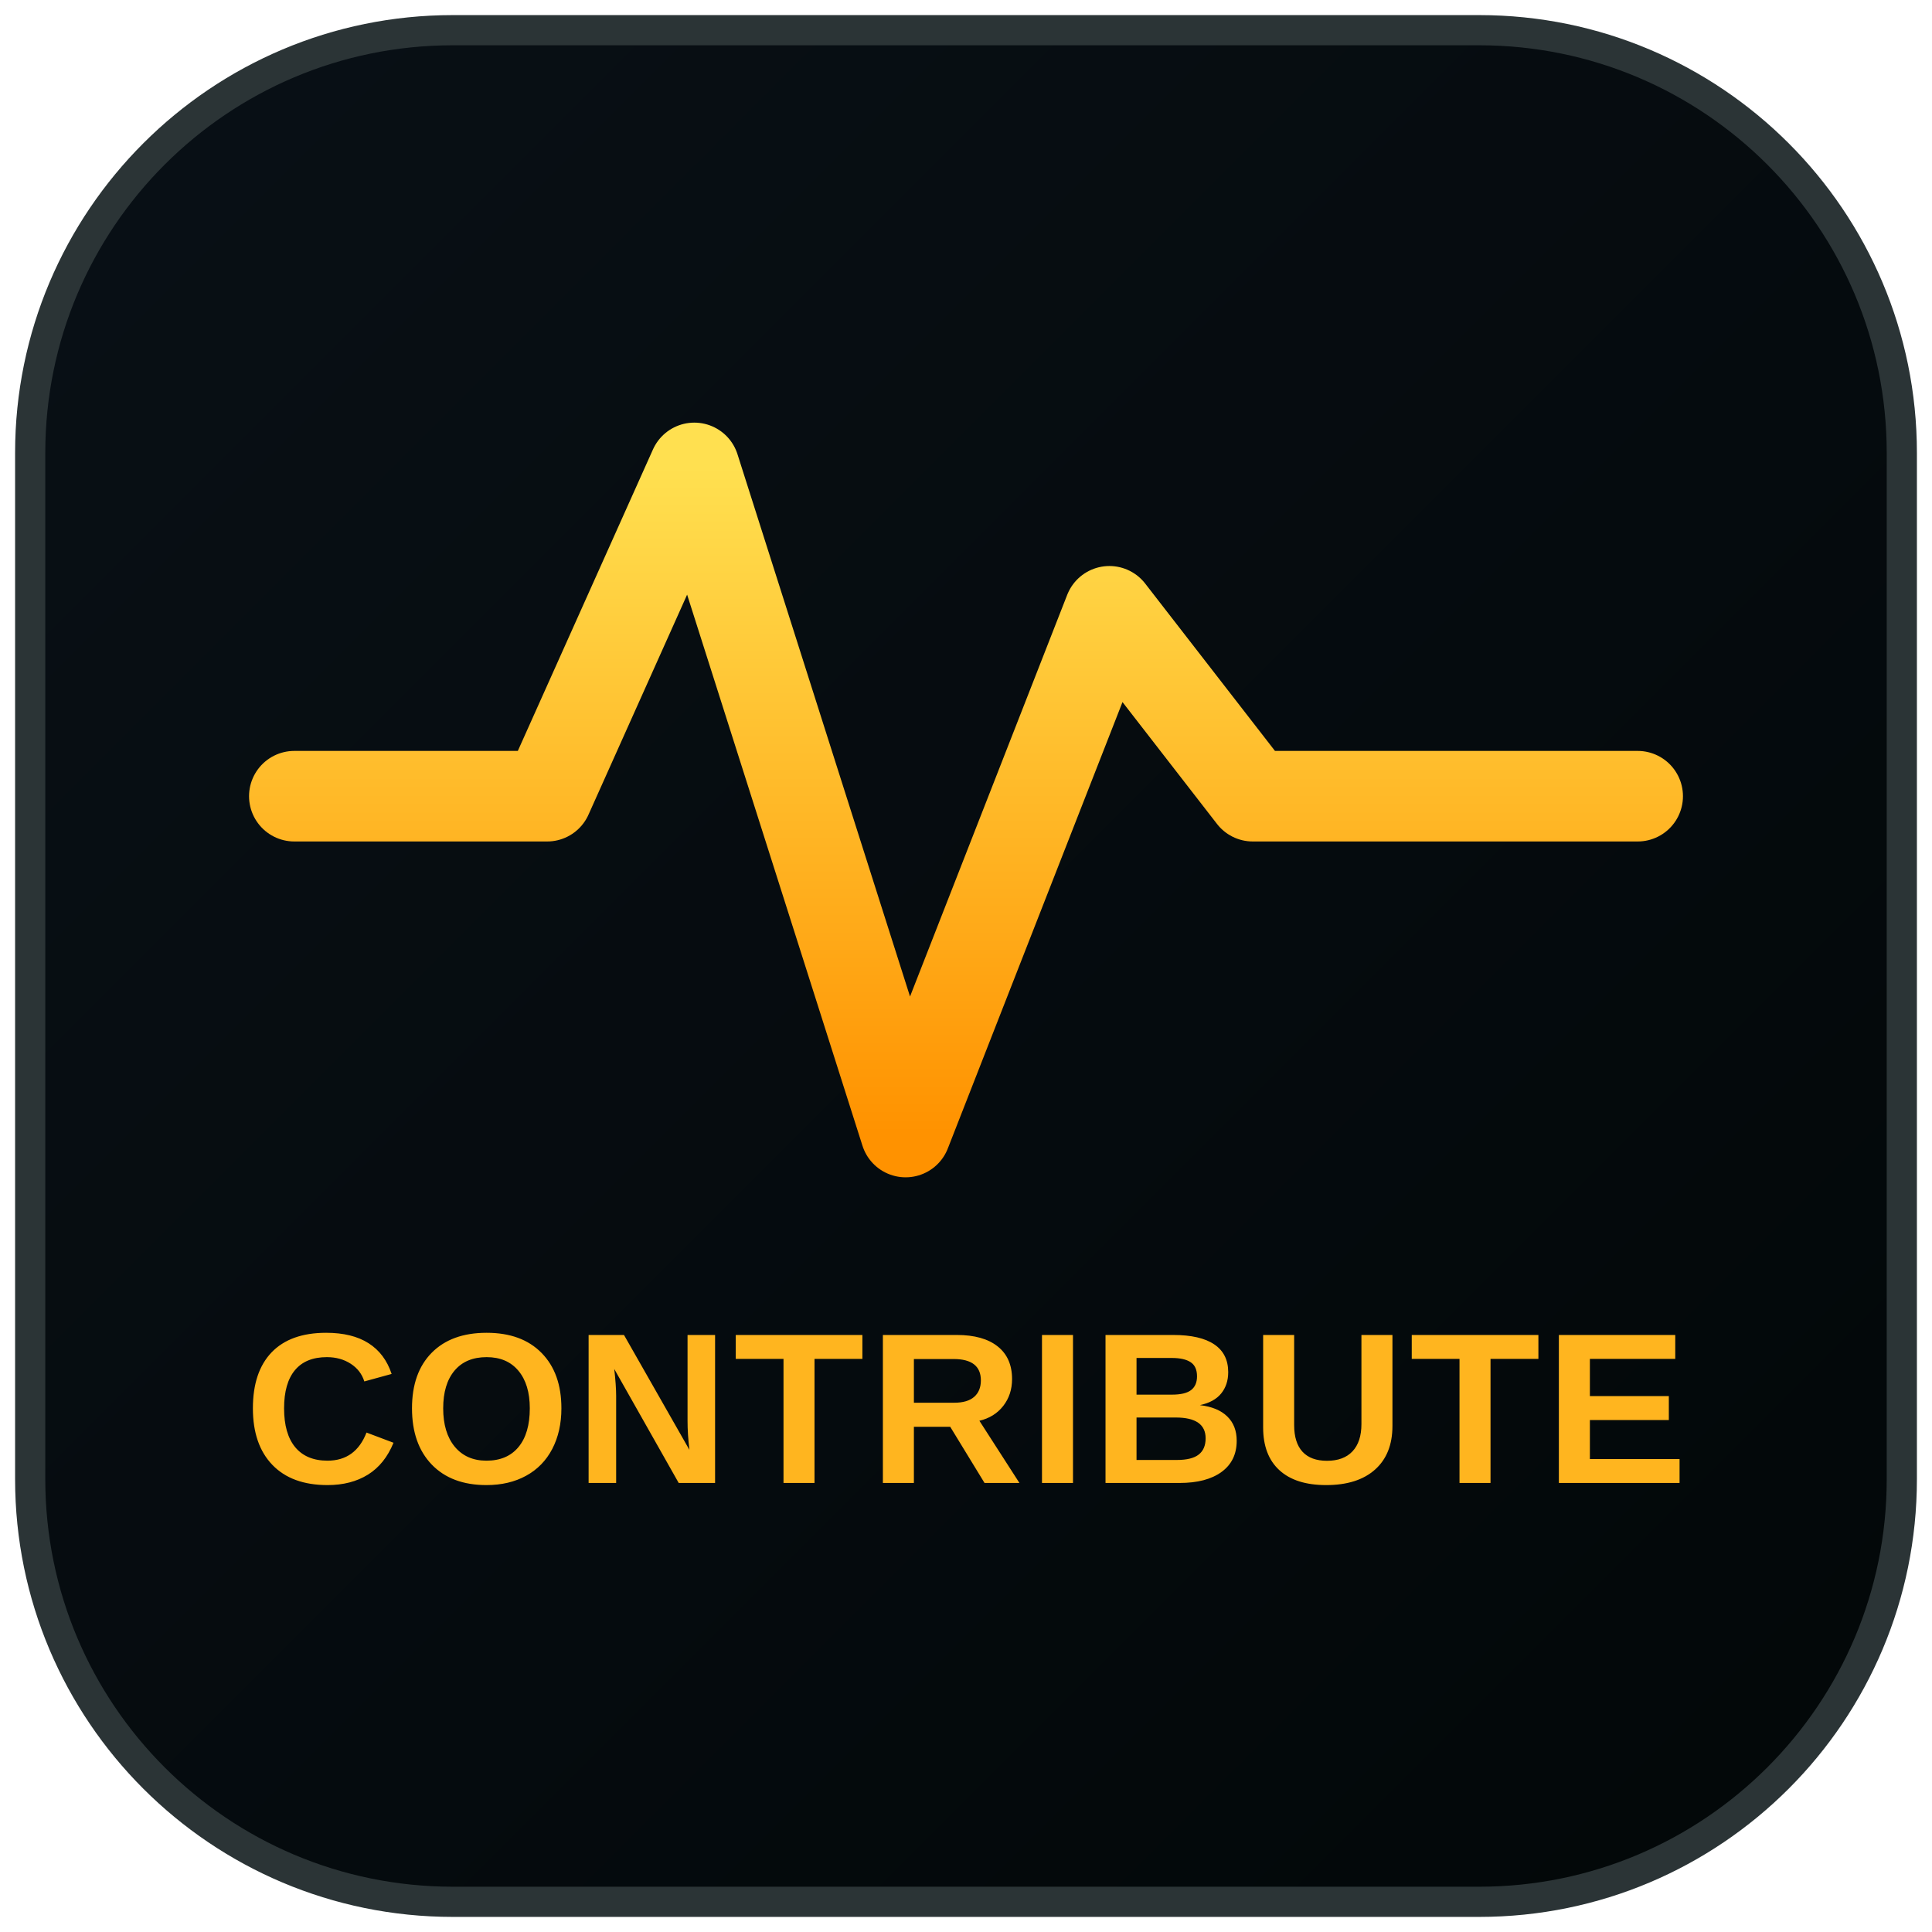
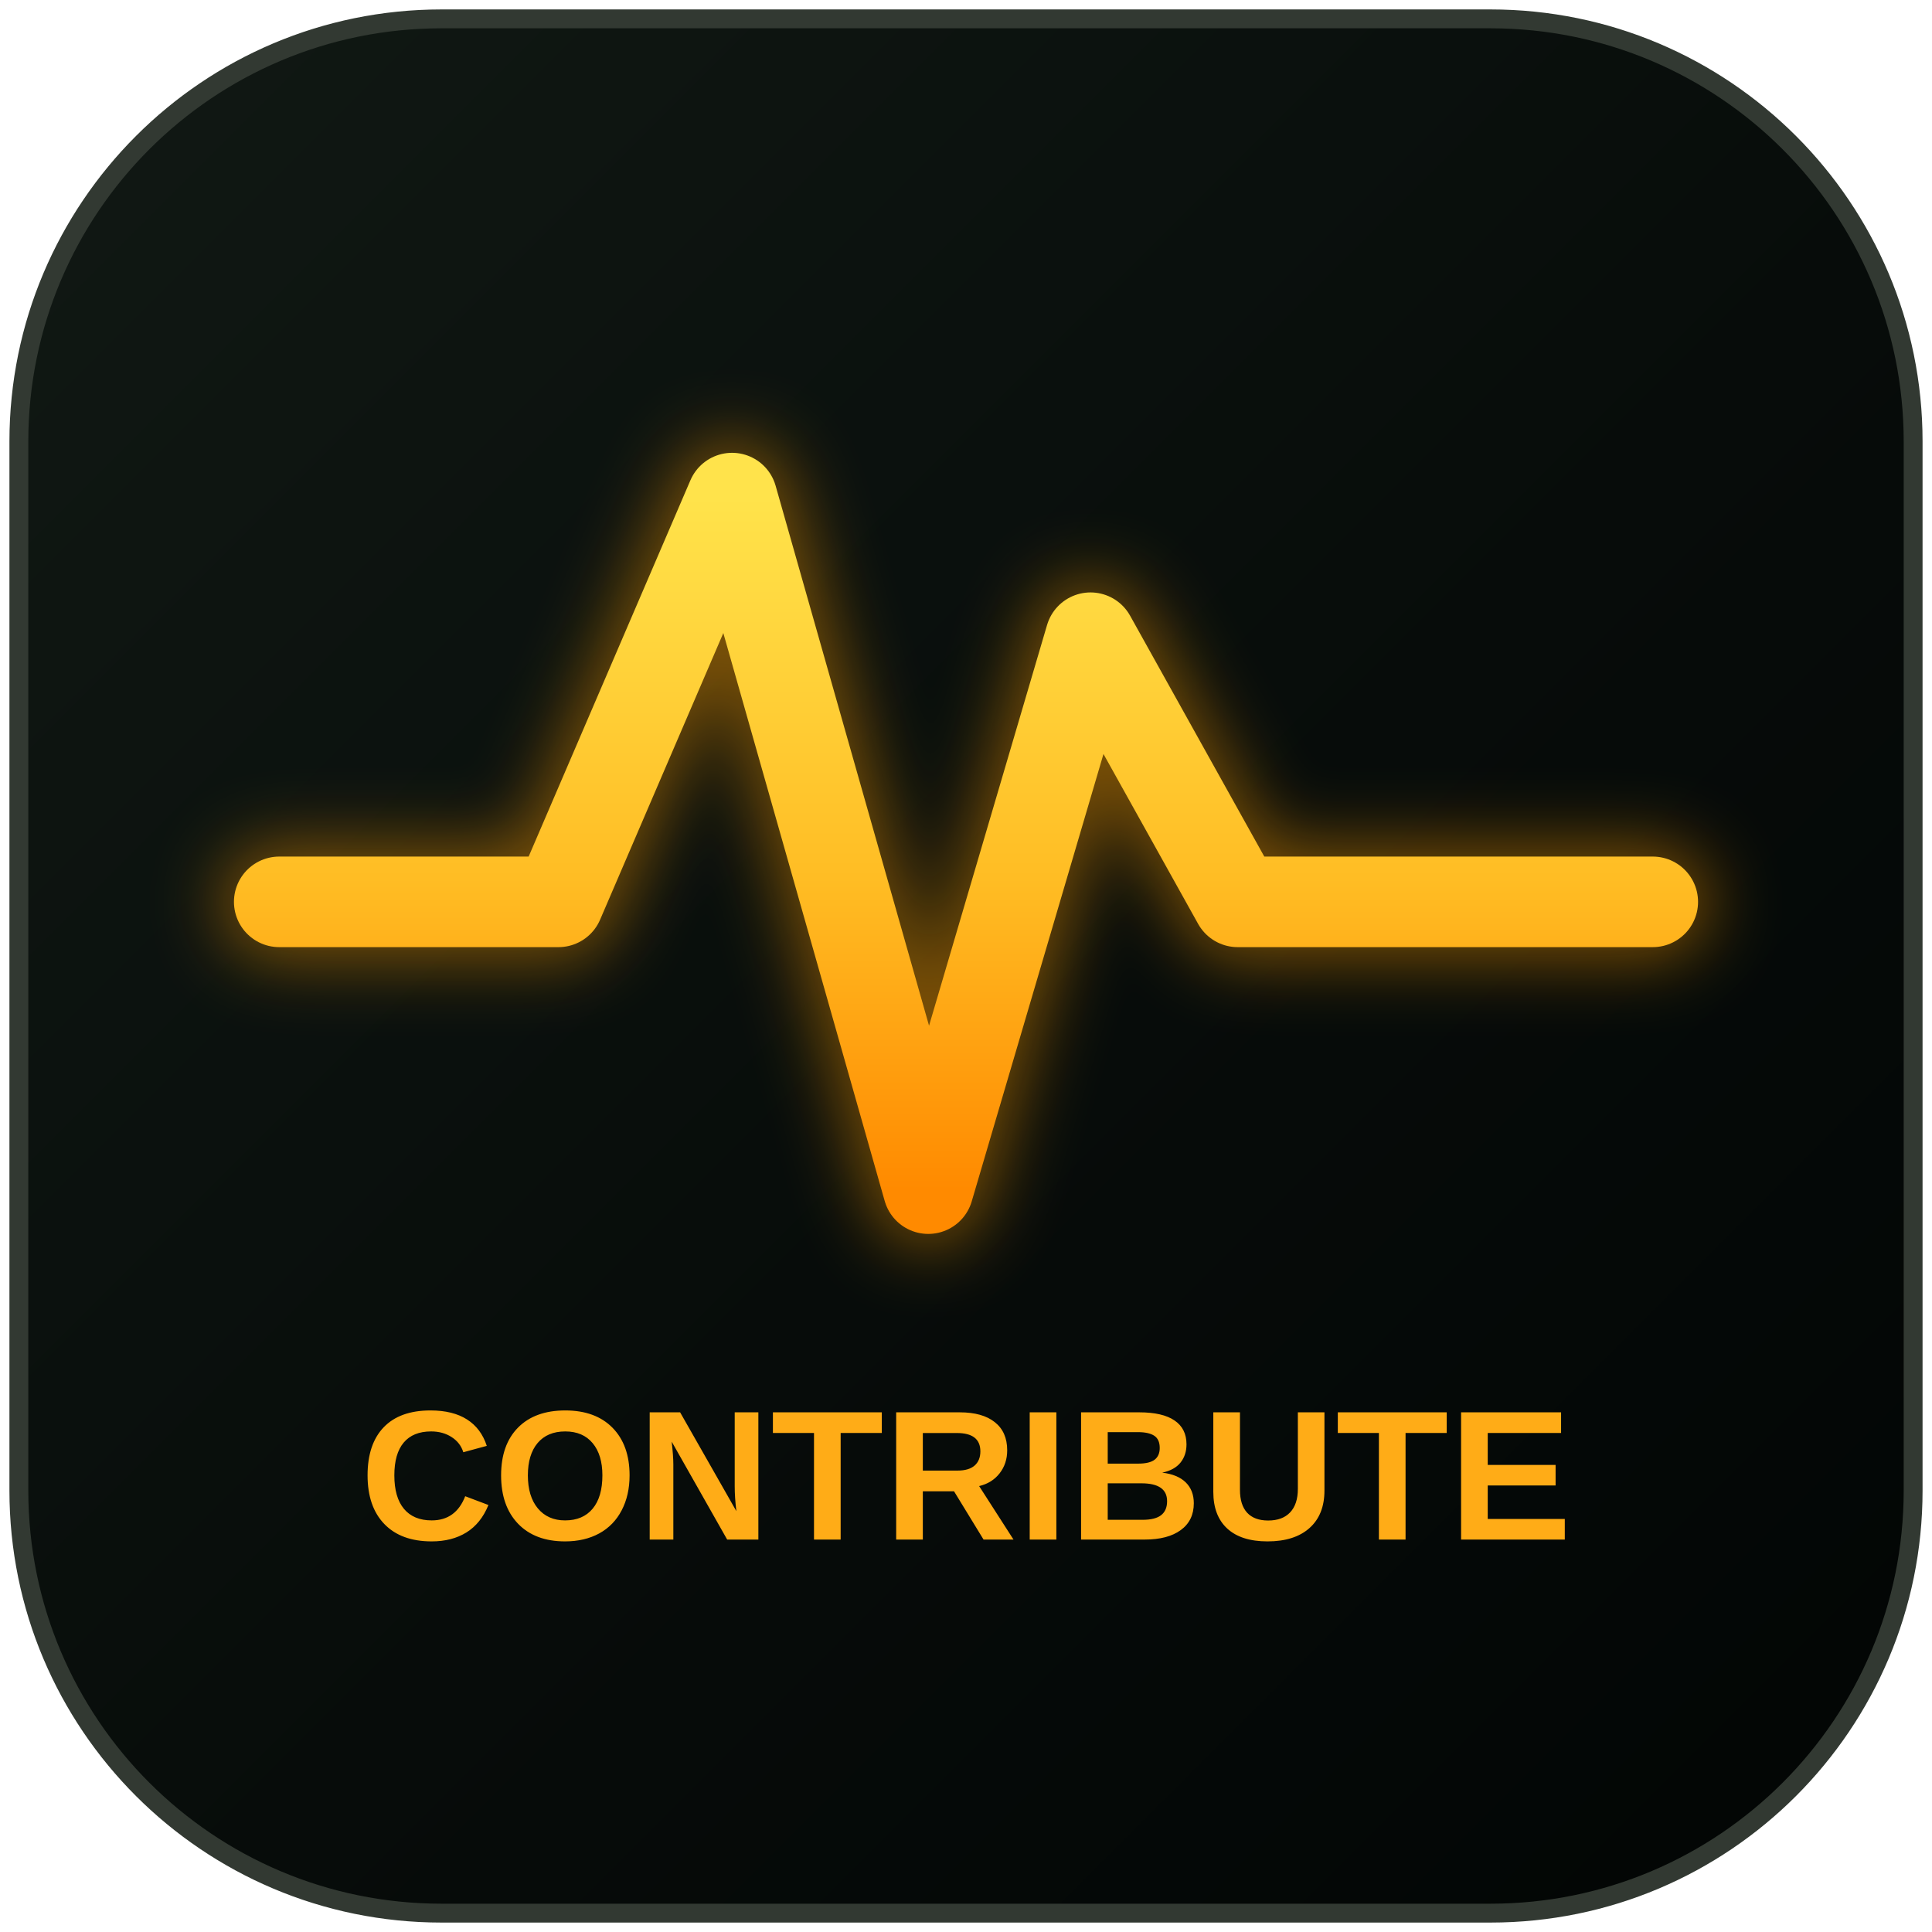
<svg xmlns="http://www.w3.org/2000/svg" width="512" height="512" viewBox="0 0 512 512">
  <defs>
-     <linearGradient id="bg" x2="1" y2="1">
-       <stop stop-color="#091016" />
-       <stop offset="1" stop-color="#020708" />
+     <linearGradient id="tile" x1="0" y1="0" x2="1" y2="1">
+       <stop stop-color="#111914" />
+       <stop offset=".55" stop-color="#070c0a" />
+       <stop offset="1" stop-color="#020504" />
    </linearGradient>
-     <linearGradient id="orange" x2="0" y2="1">
-       <stop stop-color="#ffe050" />
-       <stop offset="1" stop-color="#ff9200" />
+     <linearGradient id="orange" x1="0" y1="0" x2="0" y2="1">
+       <stop stop-color="#ffe34b" />
+       <stop offset=".55" stop-color="#ffbd24" />
+       <stop offset="1" stop-color="#ff8a00" />
    </linearGradient>
+     <filter id="glow" x="-40%" y="-50%" width="180%" height="200%">
+       <feGaussianBlur stdDeviation="9" />
+     </filter>
  </defs>
-   <rect x="8" y="8" width="496" height="496" rx="112" fill="url(#bg)" stroke="#2b3436" stroke-width="8" />
-   <path d="M78 211 H145 L184 124 L240 300 L294 162 L332 211 H434" fill="none" stroke="url(#orange)" stroke-width="24" stroke-linecap="round" stroke-linejoin="round" />
-   <text x="256" y="393" fill="#ffb51f" text-anchor="middle" font-family="Arial,Helvetica,sans-serif" font-weight="900" font-size="57" letter-spacing="1">CONTRIBUTE</text>
+   <rect x="5" y="5" width="502" height="502" rx="112" fill="url(#tile)" stroke="#323932" stroke-width="5" />
+   <path d="M74 239 H148 L194 132 L246 315 L289 169 L328 239 H438" stroke="#ff9d00" stroke-width="31" fill="none" stroke-linecap="round" stroke-linejoin="round" opacity=".45" filter="url(#glow)" />
+   <path d="M74 239 H148 L194 132 L246 315 L289 169 L328 239 H438" stroke="url(#orange)" stroke-width="24" fill="none" stroke-linecap="round" stroke-linejoin="round" />
+   <text x="256" y="408" fill="#ffac17" text-anchor="middle" font-family="Arial,Helvetica,sans-serif" font-weight="900" font-size="49" textLength="418" lengthAdjust="spacingAndGlyphs">CONTRIBUTE</text>
</svg>
